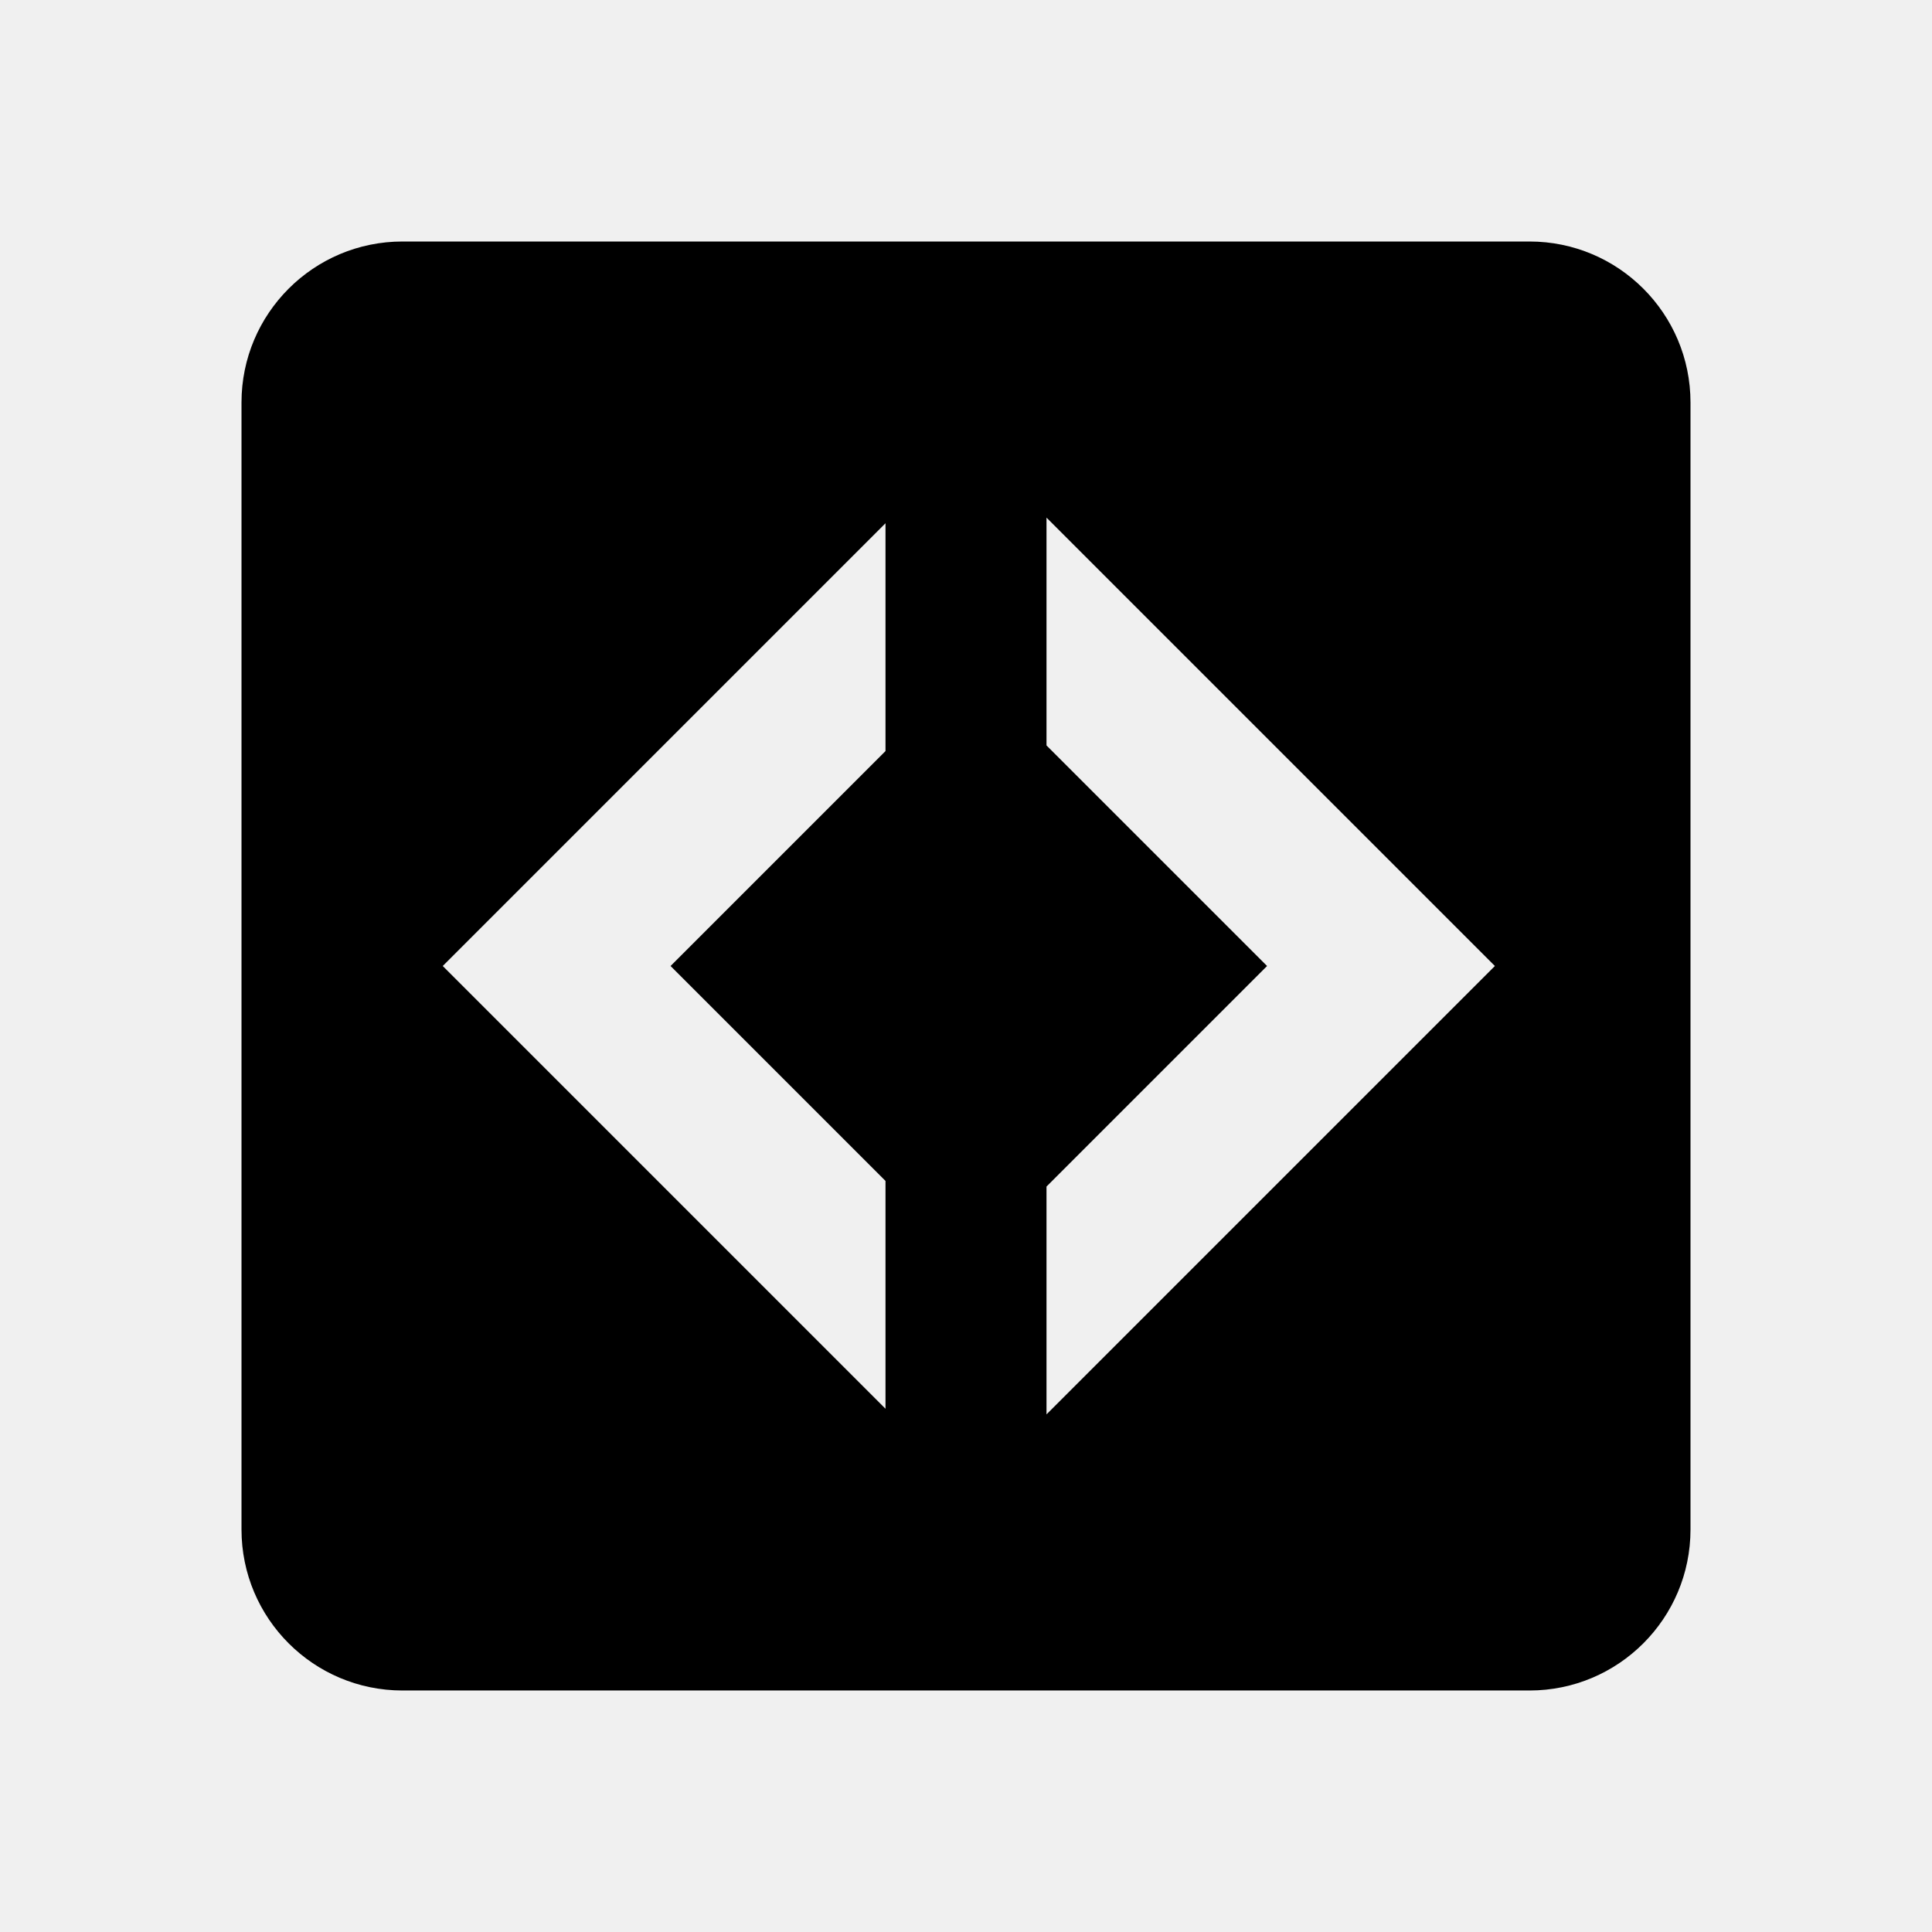
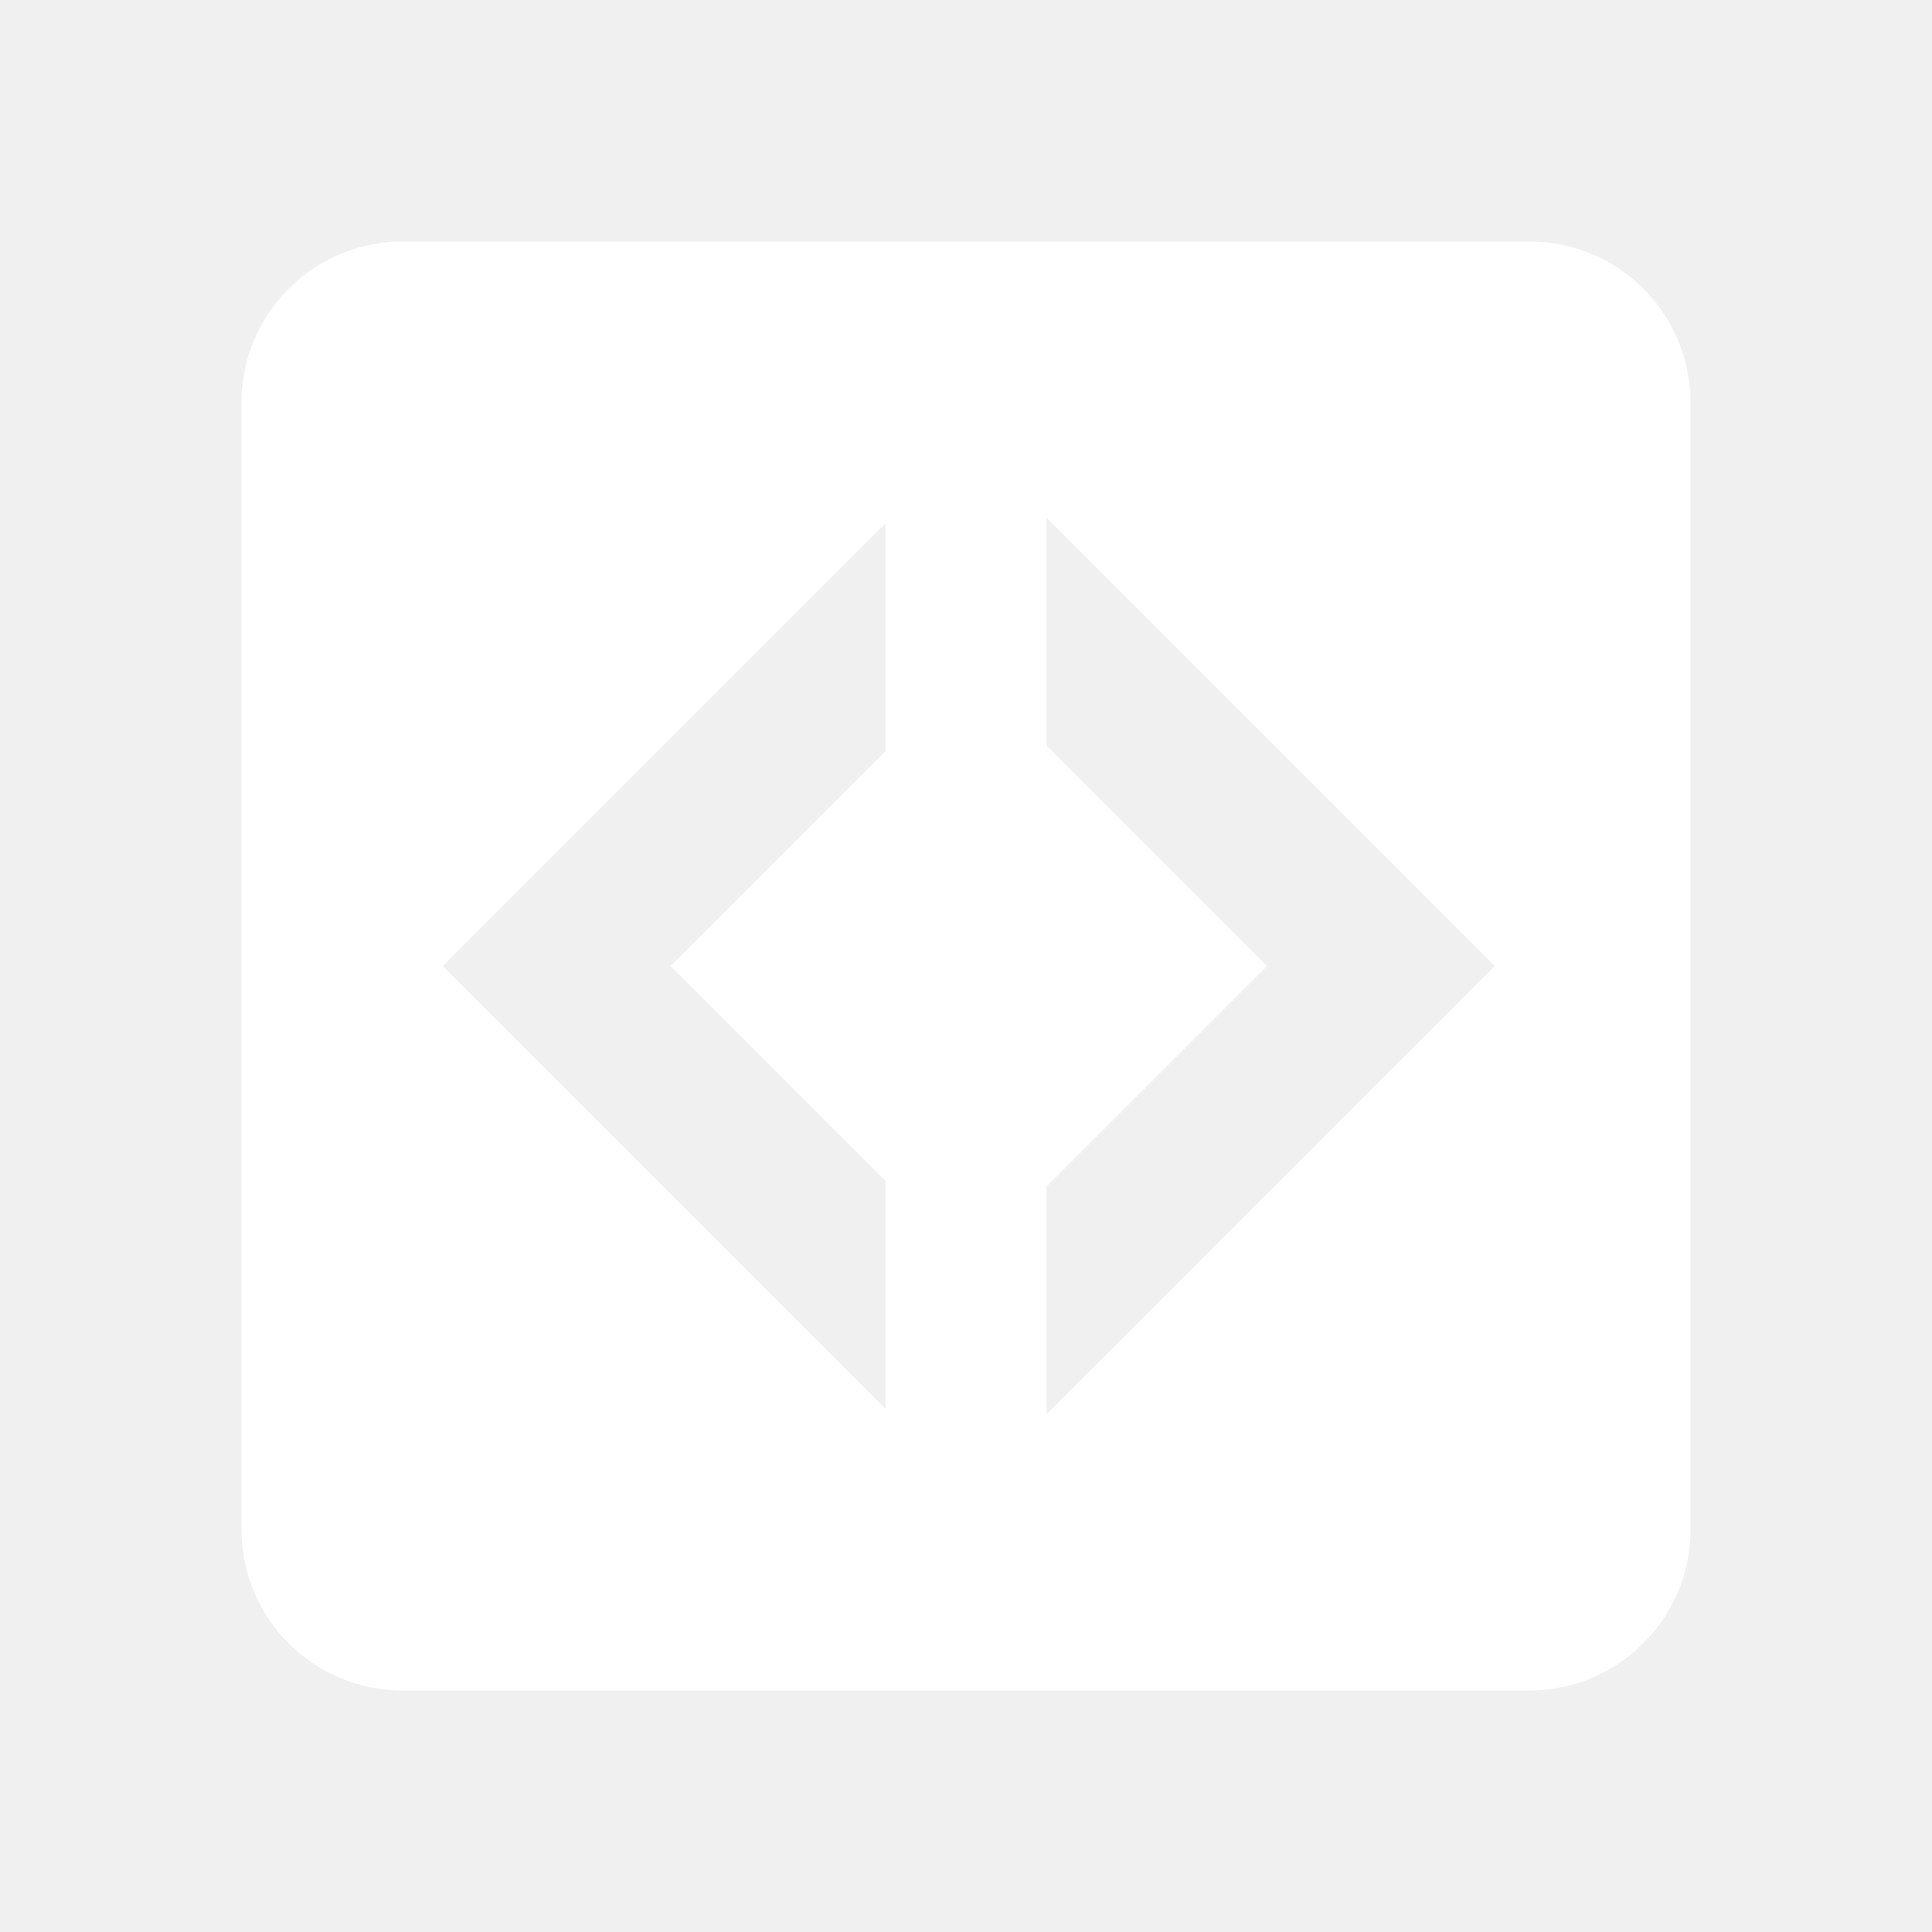
- <svg xmlns="http://www.w3.org/2000/svg" viewBox="0 0 1024 1024" fill="#000000">
+ <svg xmlns="http://www.w3.org/2000/svg" viewBox="0 0 1024 1024" fill="#ffffff">
  <path d="M469.333 277.333v120.747L355.413 512 469.333 625.92v120.747L234.667 512M554.667 274.347L792.32 512 554.667 749.653v-120.747L671.573 512 554.667 395.093M213.333 128a85.333 85.333 0 0 0-85.333 85.333v597.333a85.333 85.333 0 0 0 85.333 85.333h597.333a85.333 85.333 0 0 0 85.333-85.333V213.333a85.333 85.333 0 0 0-85.333-85.333H213.333z">
    </path>
</svg>
